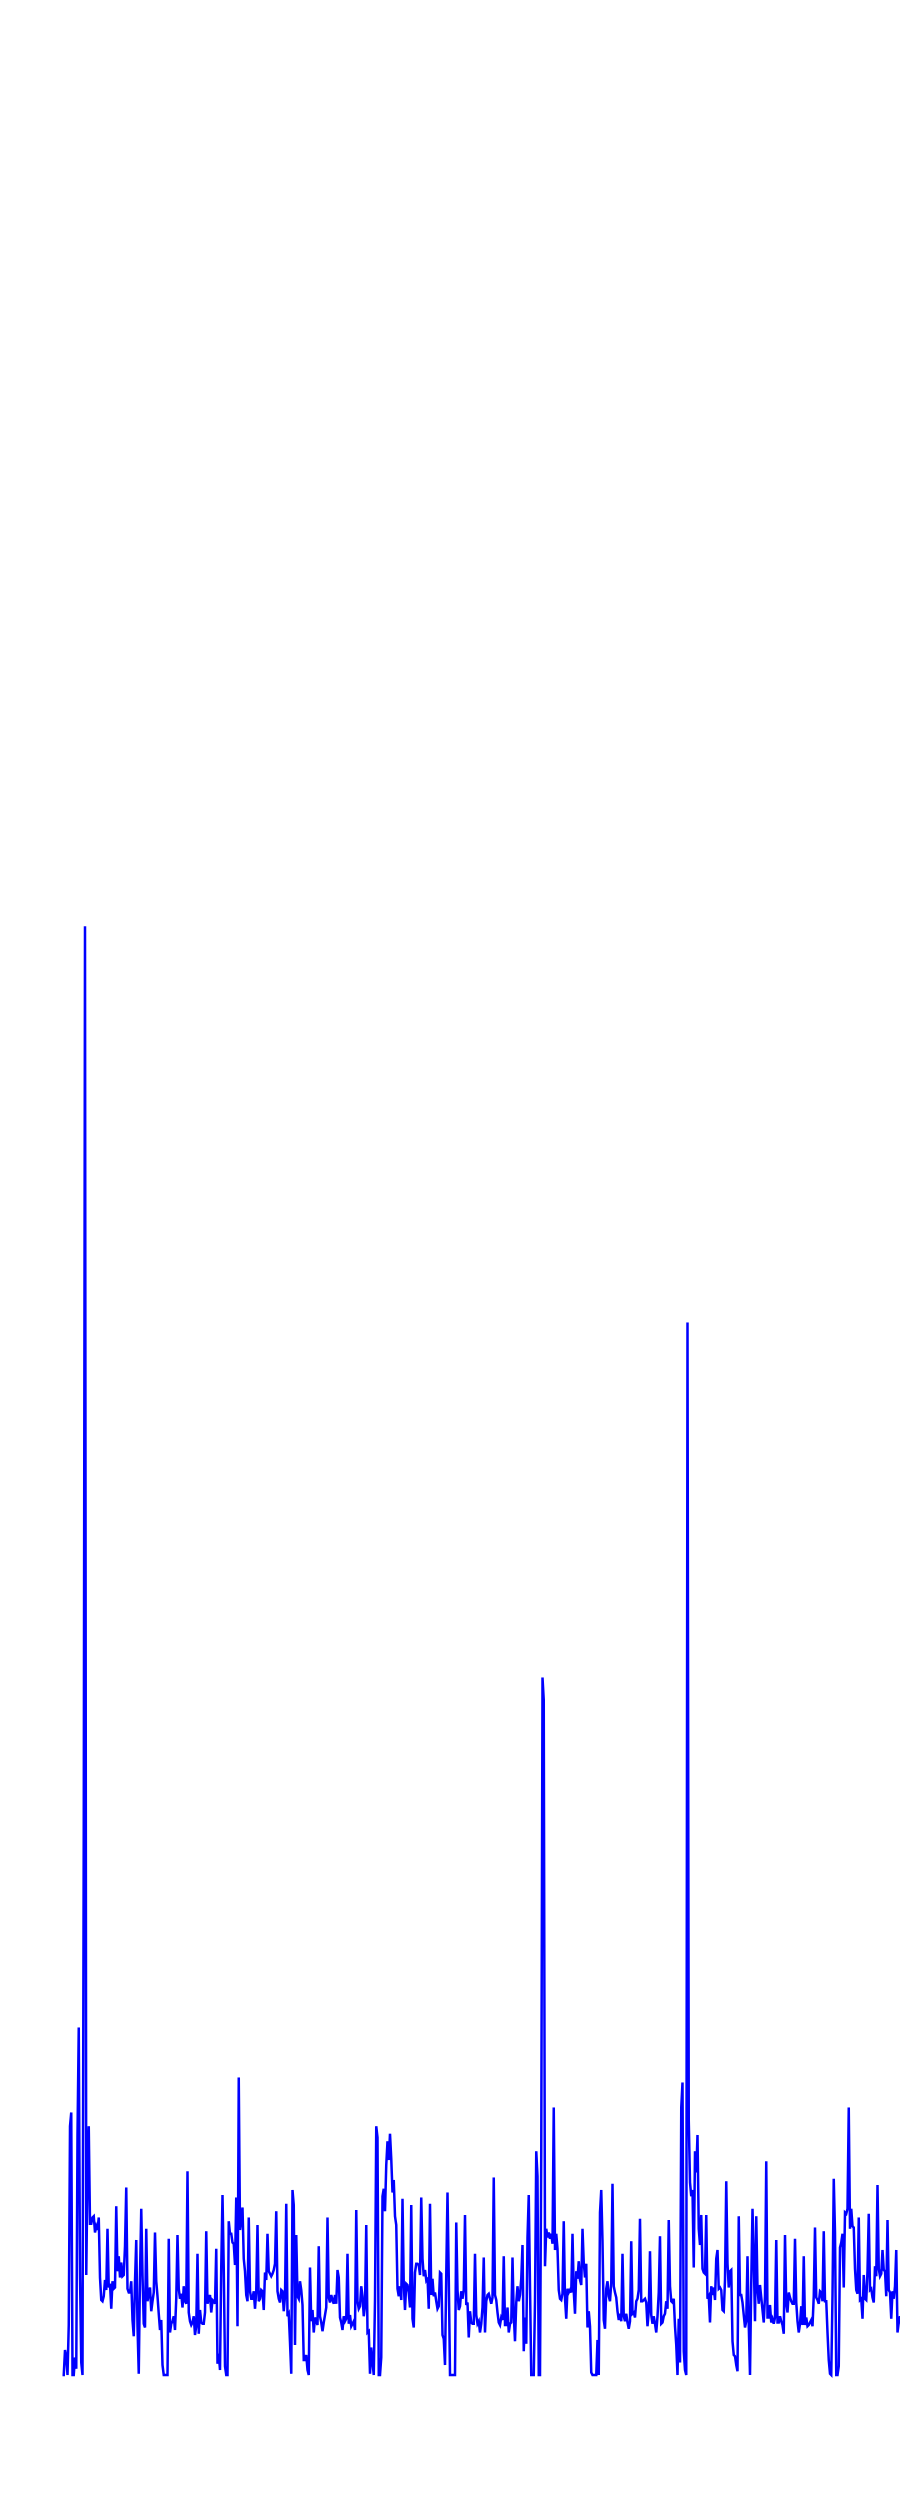
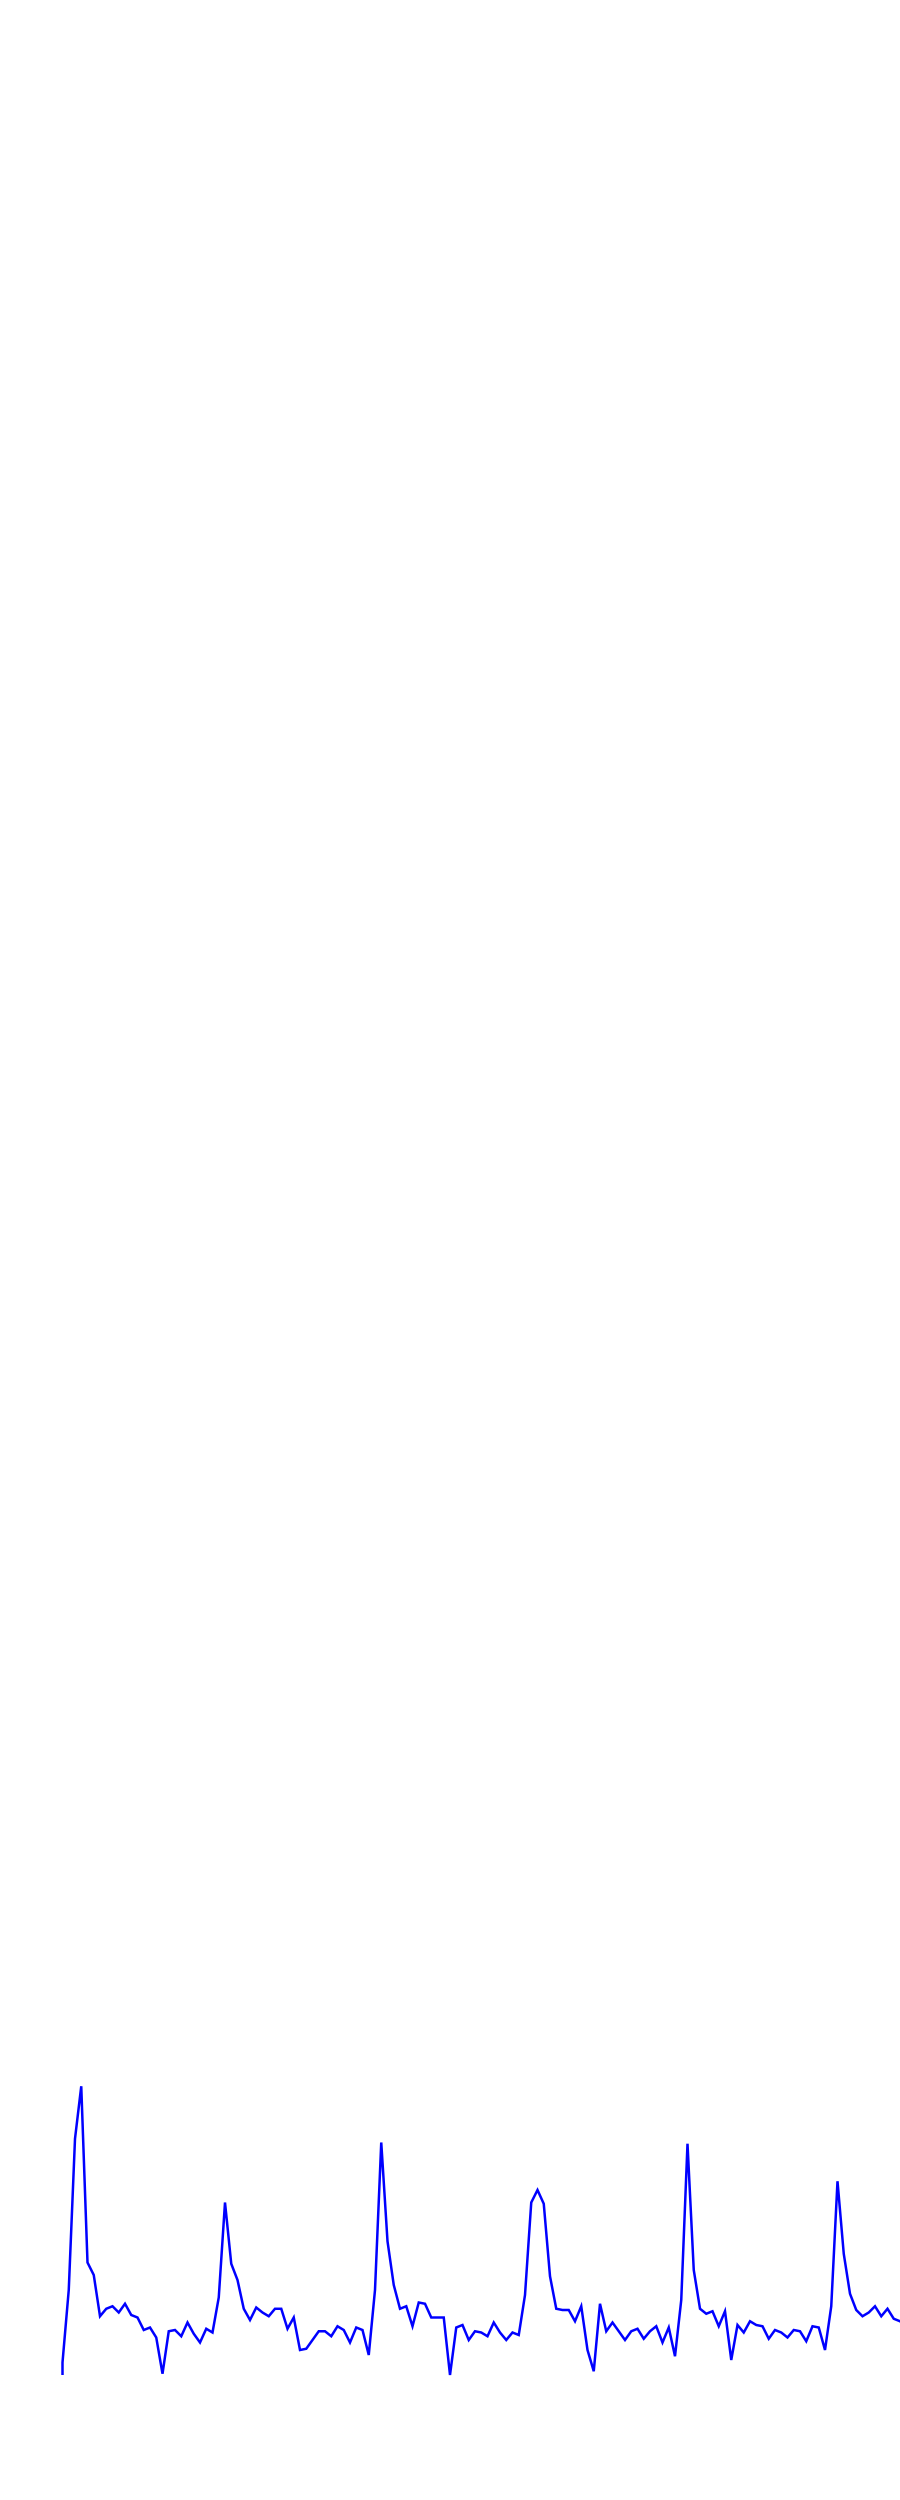
<svg xmlns="http://www.w3.org/2000/svg" width="720" height="2000">
-   <path fill="none" stroke="blue" stroke-width="2" d="M50,1900 L50,1900 L51,1900 L52,1880 L53,1885 L54,1900 L55,1860 L56,1701 L57,1690 L58,1900 L59,1900 L60,1886 L61,1895 L62,1708 L63,1622 L64,1820 L65,1890 L66,1900 L67,1462 L68,741 L69,1820 L70,1737 L71,1701 L72,1779 L73,1779 L74,1774 L75,1773 L76,1786 L77,1781 L78,1784 L79,1774 L80,1822 L81,1840 L82,1841 L83,1837 L84,1824 L85,1832 L86,1783 L87,1830 L88,1827 L89,1847 L90,1825 L91,1831 L92,1830 L93,1765 L94,1817 L95,1805 L96,1822 L97,1810 L98,1821 L99,1820 L100,1797 L101,1750 L102,1831 L103,1834 L104,1834 L105,1825 L106,1856 L107,1869 L108,1825 L109,1792 L110,1861 L111,1899 L112,1820 L113,1767 L114,1820 L115,1859 L116,1862 L117,1783 L118,1841 L119,1835 L120,1830 L121,1849 L122,1841 L123,1834 L124,1786 L125,1825 L126,1837 L127,1851 L128,1864 L129,1856 L130,1892 L131,1900 L132,1900 L133,1900 L134,1900 L135,1791 L136,1866 L137,1859 L138,1857 L139,1853 L140,1864 L141,1839 L142,1788 L143,1831 L144,1839 L145,1835 L146,1846 L147,1829 L148,1841 L149,1843 L150,1737 L151,1850 L152,1857 L153,1860 L154,1858 L155,1853 L156,1868 L157,1861 L158,1803 L159,1867 L160,1848 L161,1858 L162,1859 L163,1859 L164,1850 L165,1785 L166,1843 L167,1839 L168,1836 L169,1850 L170,1840 L171,1841 L172,1843 L173,1799 L174,1891 L175,1883 L176,1896 L177,1813 L178,1756 L179,1815 L180,1893 L181,1900 L182,1900 L183,1777 L184,1787 L185,1787 L186,1794 L187,1795 L188,1812 L189,1758 L190,1861 L191,1662 L192,1784 L193,1776 L194,1766 L195,1807 L196,1817 L197,1836 L198,1841 L199,1774 L200,1833 L201,1839 L202,1839 L203,1833 L204,1847 L205,1833 L206,1780 L207,1841 L208,1839 L209,1832 L210,1833 L211,1848 L212,1818 L213,1824 L214,1787 L215,1817 L216,1819 L217,1821 L218,1819 L219,1816 L220,1811 L221,1769 L222,1833 L223,1839 L224,1842 L225,1832 L226,1833 L227,1849 L228,1837 L229,1763 L230,1853 L231,1851 L232,1874 L233,1899 L234,1752 L235,1764 L236,1876 L237,1788 L238,1837 L239,1839 L240,1825 L241,1832 L242,1844 L243,1888 L244,1888 L245,1884 L246,1896 L247,1900 L248,1814 L249,1857 L250,1848 L251,1866 L252,1854 L253,1857 L254,1860 L255,1797 L256,1853 L257,1858 L258,1865 L259,1858 L260,1852 L261,1846 L262,1774 L263,1838 L264,1842 L265,1836 L266,1840 L267,1843 L268,1836 L269,1843 L270,1816 L271,1822 L272,1854 L273,1858 L274,1864 L275,1853 L276,1857 L277,1855 L278,1803 L279,1859 L280,1852 L281,1861 L282,1859 L283,1857 L284,1864 L285,1768 L286,1841 L287,1847 L288,1845 L289,1829 L290,1837 L291,1853 L292,1845 L293,1780 L294,1866 L295,1865 L296,1899 L297,1878 L298,1890 L299,1900 L300,1840 L301,1701 L302,1710 L303,1900 L304,1900 L305,1886 L306,1757 L307,1751 L308,1769 L309,1732 L310,1713 L311,1728 L312,1707 L313,1727 L314,1754 L315,1744 L316,1773 L317,1780 L318,1831 L319,1837 L320,1829 L321,1840 L322,1759 L323,1827 L324,1848 L325,1827 L326,1828 L327,1834 L328,1846 L329,1764 L330,1855 L331,1862 L332,1818 L333,1811 L334,1811 L335,1812 L336,1820 L337,1758 L338,1807 L339,1821 L340,1816 L341,1824 L342,1822 L343,1847 L344,1763 L345,1836 L346,1823 L347,1837 L348,1834 L349,1841 L350,1847 L351,1845 L352,1818 L353,1819 L354,1868 L355,1871 L356,1892 L357,1820 L358,1754 L359,1821 L360,1900 L361,1900 L362,1900 L363,1900 L364,1900 L365,1778 L366,1832 L367,1848 L368,1845 L369,1833 L370,1839 L371,1832 L372,1772 L373,1844 L374,1842 L375,1870 L376,1849 L377,1858 L378,1859 L379,1859 L380,1803 L381,1852 L382,1859 L383,1857 L384,1866 L385,1859 L386,1846 L387,1806 L388,1866 L389,1841 L390,1836 L391,1835 L392,1839 L393,1843 L394,1838 L395,1742 L396,1836 L397,1840 L398,1850 L399,1858 L400,1860 L401,1854 L402,1856 L403,1805 L404,1860 L405,1860 L406,1846 L407,1866 L408,1859 L409,1858 L410,1806 L411,1852 L412,1873 L413,1842 L414,1829 L415,1841 L416,1836 L417,1823 L418,1796 L419,1881 L420,1854 L421,1875 L422,1790 L423,1756 L424,1829 L425,1900 L426,1900 L427,1900 L428,1841 L429,1721 L430,1741 L431,1900 L432,1900 L433,1722 L434,1342 L435,1360 L436,1813 L437,1783 L438,1790 L439,1786 L440,1791 L441,1787 L442,1795 L443,1686 L444,1800 L445,1787 L446,1799 L447,1832 L448,1839 L449,1840 L450,1835 L451,1777 L452,1839 L453,1855 L454,1831 L455,1834 L456,1832 L457,1834 L458,1787 L459,1833 L460,1851 L461,1817 L462,1823 L463,1809 L464,1824 L465,1828 L466,1783 L467,1810 L468,1822 L469,1811 L470,1862 L471,1849 L472,1861 L473,1898 L474,1900 L475,1900 L476,1900 L477,1900 L478,1872 L479,1900 L480,1770 L481,1752 L482,1793 L483,1856 L484,1863 L485,1831 L486,1825 L487,1837 L488,1841 L489,1826 L490,1747 L491,1829 L492,1834 L493,1838 L494,1849 L495,1856 L496,1851 L497,1857 L498,1803 L499,1853 L500,1857 L501,1851 L502,1858 L503,1863 L504,1857 L505,1793 L506,1851 L507,1850 L508,1854 L509,1841 L510,1839 L511,1832 L512,1775 L513,1841 L514,1841 L515,1840 L516,1839 L517,1842 L518,1861 L519,1849 L520,1801 L521,1852 L522,1859 L523,1853 L524,1859 L525,1866 L526,1853 L527,1834 L528,1789 L529,1859 L530,1858 L531,1853 L532,1851 L533,1841 L534,1847 L535,1776 L536,1829 L537,1841 L538,1842 L539,1839 L540,1861 L541,1876 L542,1900 L543,1855 L544,1890 L545,1686 L546,1666 L547,1881 L548,1896 L549,1900 L550,1058 L551,1696 L552,1746 L553,1757 L554,1752 L555,1814 L556,1721 L557,1738 L558,1708 L559,1783 L560,1796 L561,1772 L562,1815 L563,1818 L564,1819 L565,1772 L566,1839 L567,1837 L568,1858 L569,1829 L570,1836 L571,1830 L572,1840 L573,1807 L574,1800 L575,1831 L576,1830 L577,1832 L578,1848 L579,1849 L580,1824 L581,1745 L582,1811 L583,1830 L584,1817 L585,1816 L586,1873 L587,1884 L588,1885 L589,1892 L590,1897 L591,1773 L592,1836 L593,1836 L594,1842 L595,1852 L596,1862 L597,1857 L598,1805 L599,1860 L600,1900 L601,1826 L602,1767 L603,1807 L604,1857 L605,1773 L606,1831 L607,1843 L608,1828 L609,1838 L610,1848 L611,1858 L612,1837 L613,1729 L614,1854 L615,1854 L616,1844 L617,1858 L618,1855 L619,1859 L620,1854 L621,1792 L622,1858 L623,1858 L624,1853 L625,1857 L626,1860 L627,1867 L628,1788 L629,1843 L630,1850 L631,1834 L632,1838 L633,1841 L634,1843 L635,1843 L636,1791 L637,1842 L638,1857 L639,1866 L640,1859 L641,1845 L642,1860 L643,1805 L644,1860 L645,1854 L646,1861 L647,1860 L648,1858 L649,1856 L650,1861 L651,1837 L652,1782 L653,1838 L654,1840 L655,1843 L656,1833 L657,1834 L658,1841 L659,1785 L660,1841 L661,1841 L662,1866 L663,1888 L664,1899 L665,1900 L666,1836 L667,1743 L668,1786 L669,1900 L670,1900 L671,1893 L672,1798 L673,1794 L674,1787 L675,1830 L676,1770 L677,1771 L678,1767 L679,1686 L680,1783 L681,1767 L682,1781 L683,1782 L684,1815 L685,1832 L686,1835 L687,1774 L688,1840 L689,1839 L690,1855 L691,1820 L692,1839 L693,1840 L694,1817 L695,1771 L696,1832 L697,1831 L698,1838 L699,1842 L700,1813 L701,1821 L702,1748 L703,1815 L704,1821 L705,1819 L706,1800 L707,1816 L708,1817 L709,1837 L710,1776 L711,1832 L712,1834 L713,1855 L714,1833 L715,1839 L716,1829 L717,1800 L718,1866 L719,1858 L720,1853 L721,1859 L722,1900 L723,1807 L724,1770 L725,1836 L726,1771 L727,1842 L728,1839 L729,1855 L730,1832 L731,1832 L732,1834 L733,1819 L734,1769 L735,1844 L736,1847 L737,1856 L738,1851 L739,1868 L740,1856 L741,1853 L742,1822 L743,1857 L744,1859 L745,1858 L746,1850 L747,1852 L748,1867 L749,1801 L750,1860 L751,1827 L752,1854 L753,1844 L754,1846 L755,1842 L756,1791 L757,1845 L758,1848 L759,1843 L760,1862 L761,1869 L762,1864 L763,1857 L764,1812 L765,1862 L766,1860 L767,1857 L768,1869 L769,1854 " />
+   <path fill="none" stroke="blue" stroke-width="2" d="M50,1900 L50,1890 L55,1832 L60,1711 L65,1669 L70,1810 L75,1820 L80,1853 L85,1847 L90,1845 L95,1850 L100,1843 L105,1852 L110,1854 L115,1864 L120,1862 L125,1870 L130,1899 L135,1865 L140,1864 L145,1869 L150,1858 L155,1867 L160,1874 L165,1863 L170,1866 L175,1838 L180,1762 L185,1811 L190,1824 L195,1847 L200,1856 L205,1846 L210,1850 L215,1853 L220,1847 L225,1847 L230,1863 L235,1854 L240,1880 L245,1879 L250,1872 L255,1865 L260,1865 L265,1869 L270,1861 L275,1864 L280,1874 L285,1862 L290,1864 L295,1884 L300,1832 L305,1714 L310,1793 L315,1828 L320,1847 L325,1845 L330,1861 L335,1842 L340,1843 L345,1854 L350,1854 L355,1854 L360,1900 L365,1862 L370,1860 L375,1872 L380,1865 L385,1866 L390,1869 L395,1858 L400,1866 L405,1872 L410,1866 L415,1868 L420,1836 L425,1762 L430,1752 L435,1763 L440,1821 L445,1847 L450,1848 L455,1848 L460,1857 L465,1845 L470,1880 L475,1897 L480,1843 L485,1865 L490,1858 L495,1865 L500,1872 L505,1865 L510,1863 L515,1871 L520,1865 L525,1861 L530,1874 L535,1862 L540,1885 L545,1840 L550,1715 L555,1816 L560,1847 L565,1851 L570,1849 L575,1861 L580,1849 L585,1888 L590,1860 L595,1866 L600,1857 L605,1860 L610,1861 L615,1871 L620,1864 L625,1866 L630,1870 L635,1864 L640,1865 L645,1873 L650,1861 L655,1862 L660,1880 L665,1845 L670,1745 L675,1803 L680,1835 L685,1848 L690,1853 L695,1850 L700,1845 L705,1853 L710,1847 L715,1855 L720,1857 L725,1861 L730,1856 L735,1870 L740,1865 L745,1865 L750,1873 L755,1866 L760,1869 L765,1874 " />
</svg>
